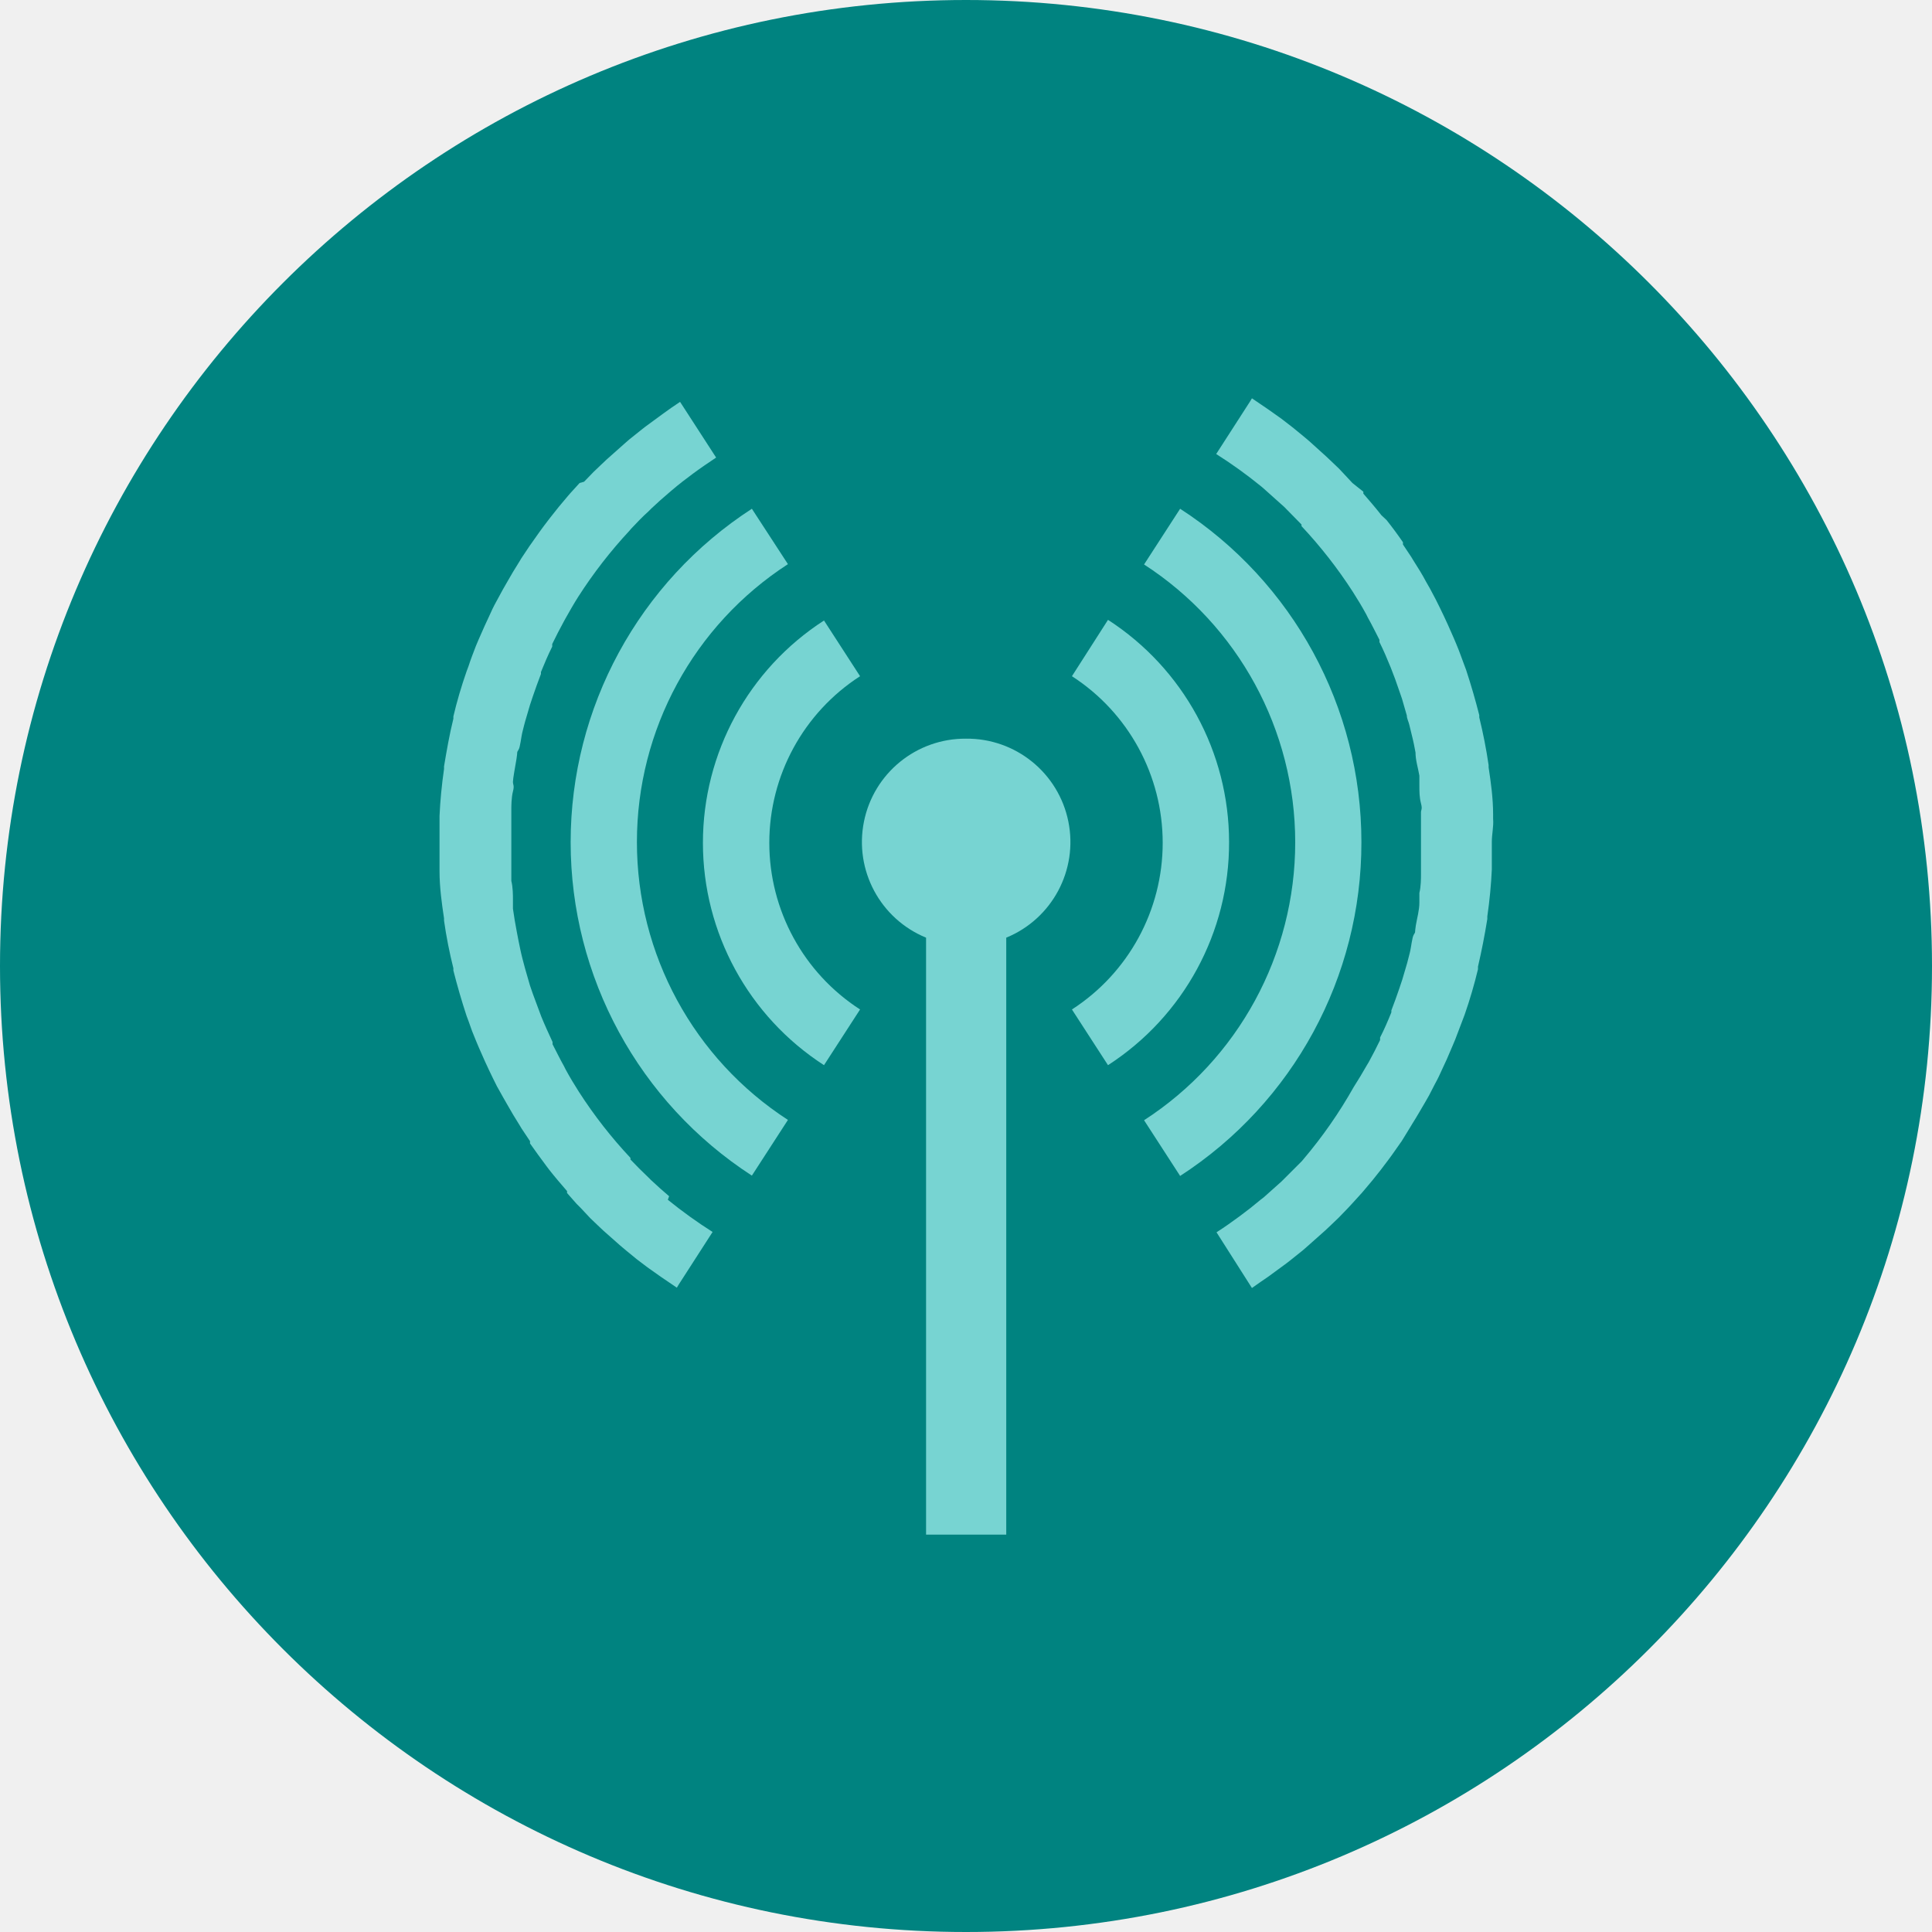
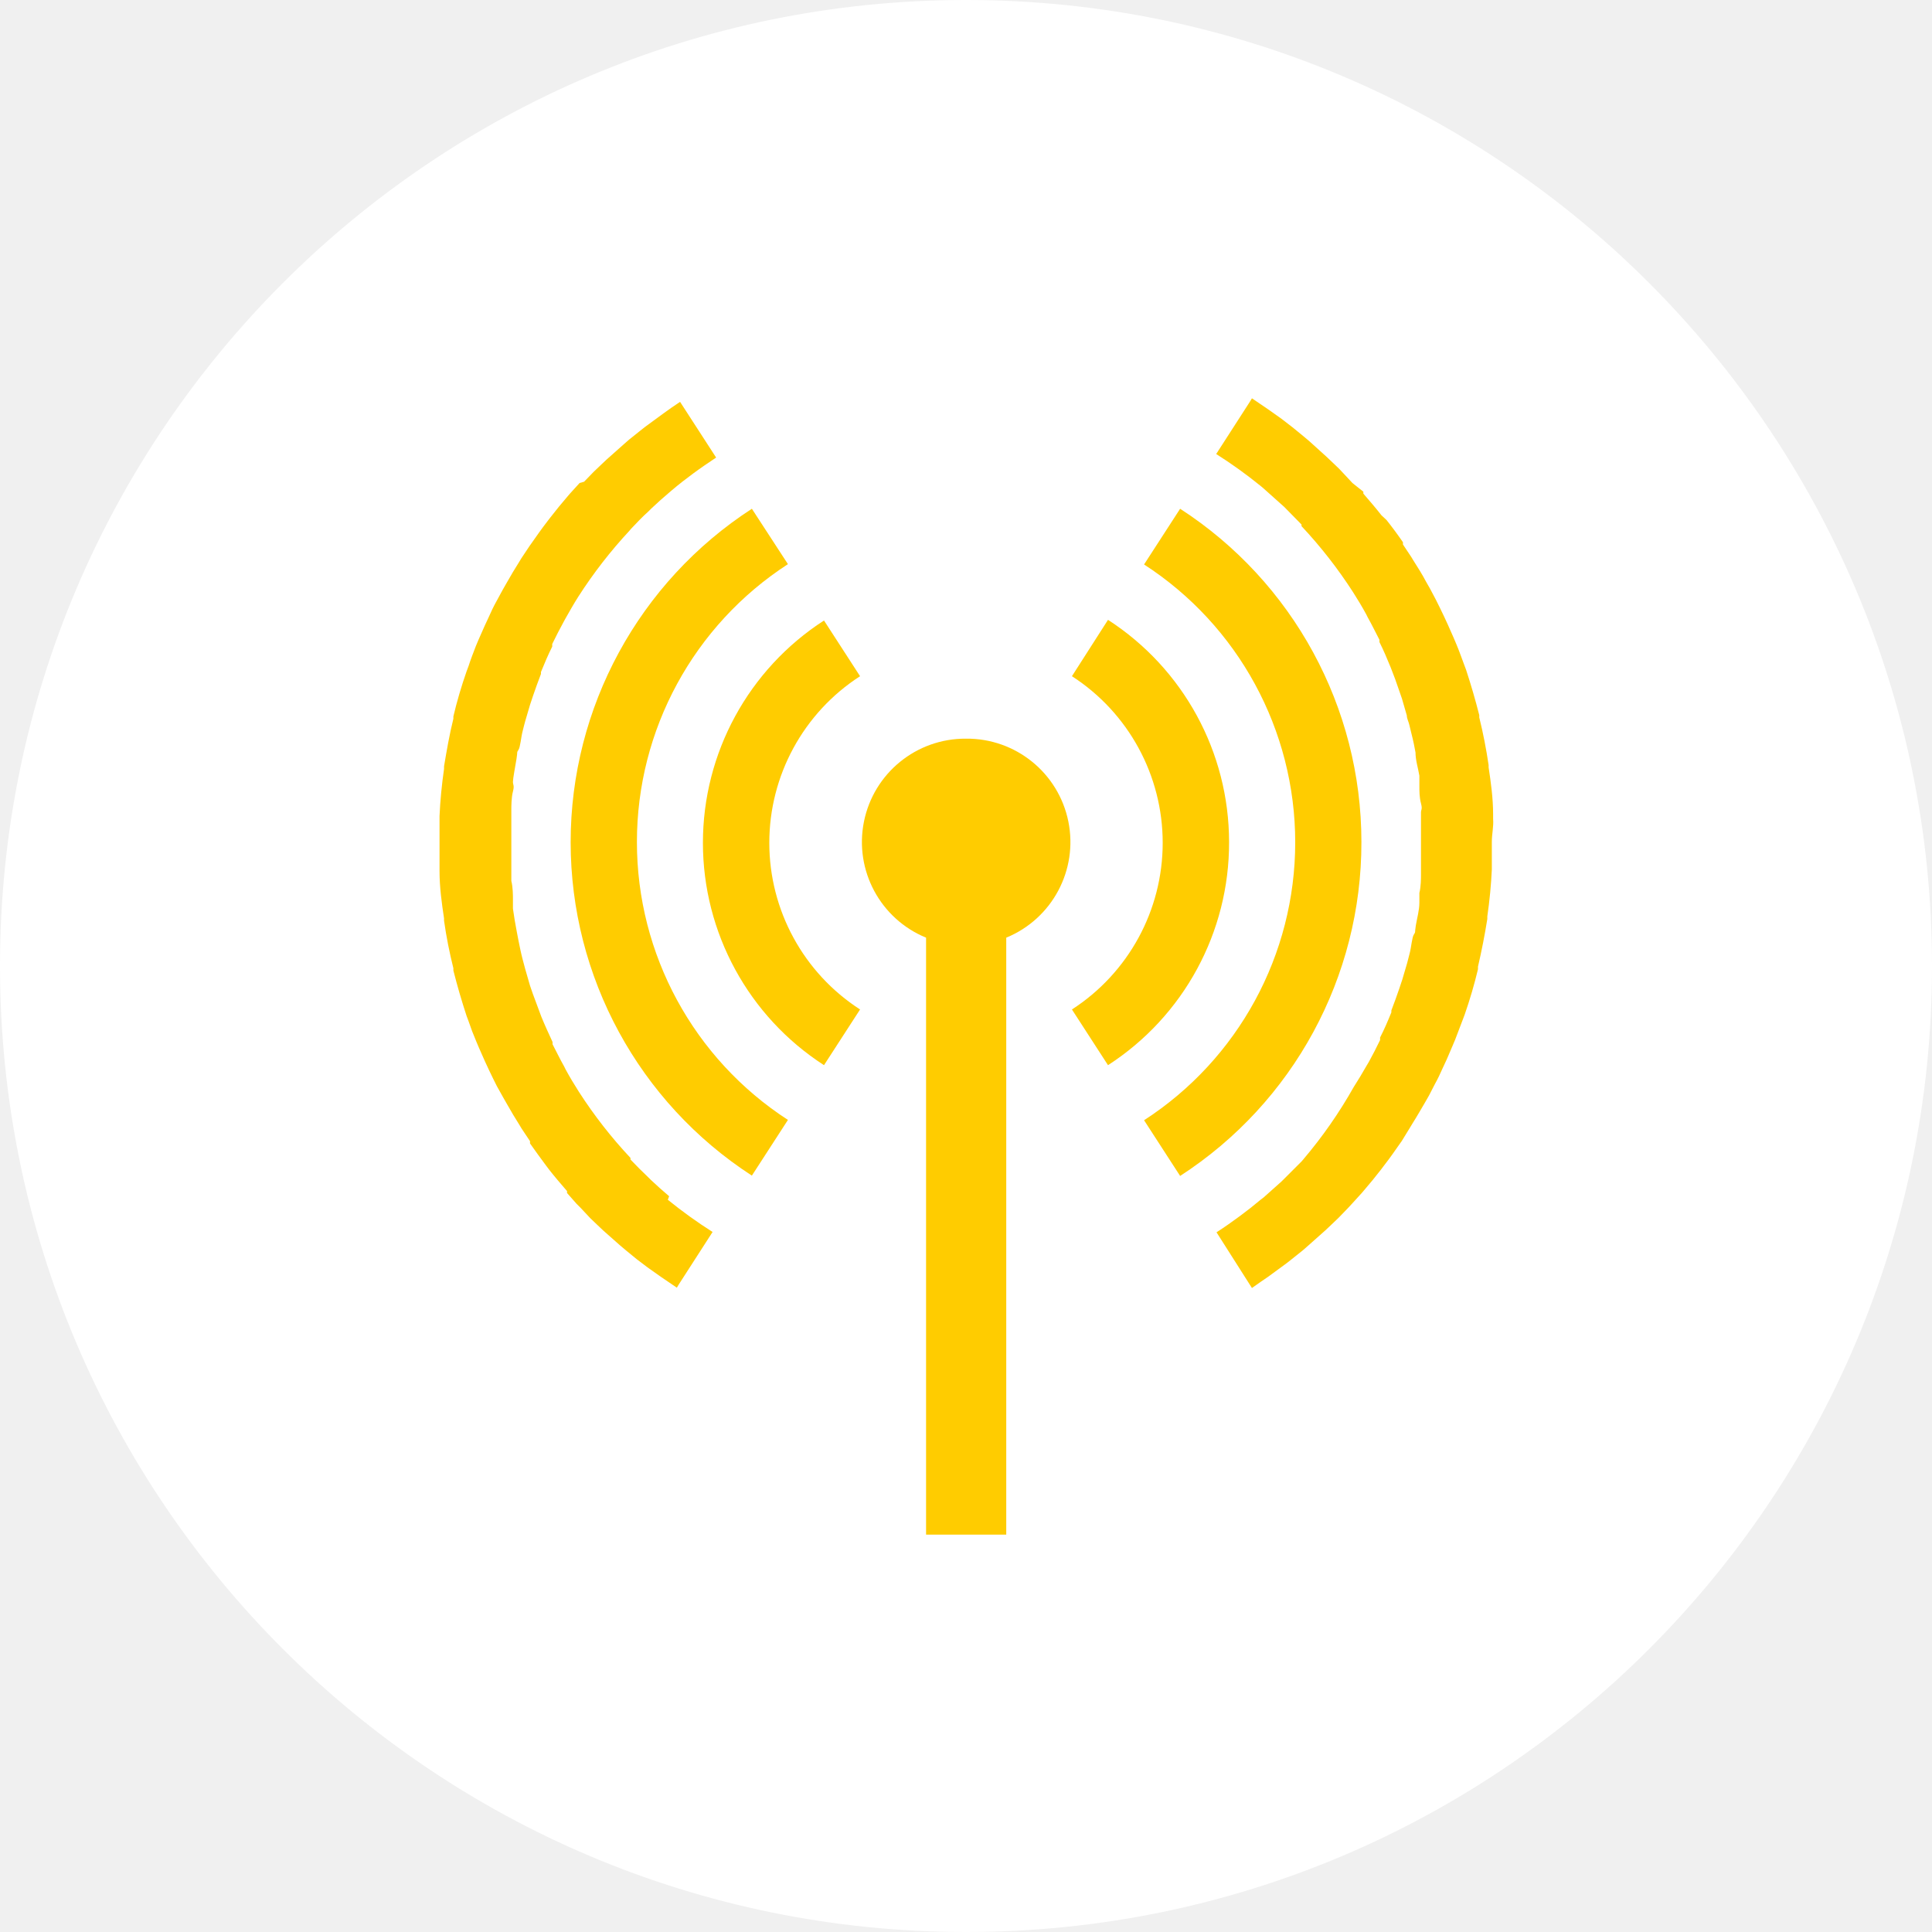
<svg xmlns="http://www.w3.org/2000/svg" viewBox="0 0 60 60">
  <defs>
-     <style>.cls-1{fill:#008380;}.cls-2{fill:#77d4d2;}</style>
+     <style>.cls-1{fill:#FFFFFF;}.cls-2{fill:#ffcc00;}</style>
  </defs>
  <g id="레이어_2" data-name="레이어 2">
    <g id="레이어_1-2" data-name="레이어 1">
      <circle class="cls-1" cx="30" cy="30" r="30" />
      <path class="cls-2" d="M46.37,25.43s0-.09,0-.14c0-.5-.07-1-.14-1.46v-.07q-.11-.75-.29-1.48l0-.07q-.18-.71-.41-1.41l-.06-.16c-.08-.21-.15-.42-.24-.63l-.08-.19-.19-.43-.13-.28c-.08-.17-.16-.33-.24-.49l-.18-.34-.12-.21c-.12-.23-.26-.45-.4-.67l-.06-.1-.26-.39,0-.07q-.24-.35-.51-.69L42.9,16c-.18-.23-.37-.45-.56-.67l0-.06L42,15l-.12-.13-.29-.31-.23-.22-.18-.17-.52-.47-.19-.16-.33-.27L39.79,13l-.41-.29-.25-.17-.25-.17h0l-.06.1-1.05,1.63h0a14.36,14.36,0,0,1,1.39,1l.06.05.57.51.09.08.54.55,0,.05a14.38,14.38,0,0,1,1.6,2.05l0,0c.14.22.28.45.41.69l.05.1c.13.23.24.46.36.69l0,.07c.13.26.24.52.35.79l0,0q.14.35.26.71l.09.26.15.52c0,.1.06.2.08.3s.1.39.14.59l.05.26c0,.24.08.48.12.72l0,.3c0,.19,0,.37.05.56s0,.19,0,.28c0,.27,0,.54,0,.81v.05c0,.27,0,.54,0,.8,0,.1,0,.19,0,.28s0,.37-.05.56l0,.3c0,.24-.07.47-.11.71s0,.19-.06.28-.08.39-.13.58l-.08.31-.15.51-.09.27c-.08.23-.16.46-.25.69l0,.06c-.11.27-.22.53-.35.78l0,.08c-.11.23-.23.46-.35.68l-.06.1c-.13.23-.27.46-.41.68l0,0A14.27,14.27,0,0,1,40.48,36l-.05.06-.54.54-.09.09-.56.5-.08.06q-.32.27-.66.52h0c-.23.17-.47.34-.72.5L38.88,40h0l.27-.19.22-.15.6-.44.14-.11.35-.28.16-.14.54-.48.18-.17.23-.22.29-.3.13-.14.3-.33.06-.07c.19-.22.37-.44.54-.66l.09-.12c.18-.23.34-.46.5-.69l.05-.07L43.8,35l.06-.1c.14-.22.27-.45.4-.67l.12-.21.18-.35c.09-.16.17-.33.24-.49l.13-.28.18-.42.08-.19c.08-.21.16-.42.24-.63l.06-.16q.24-.69.41-1.4l0-.08q.17-.73.29-1.48v-.08c.07-.48.12-1,.14-1.46,0,0,0-.1,0-.14,0-.24,0-.48,0-.72S46.39,25.67,46.37,25.43Z" />
      <path class="cls-2" d="M38.17,26.15a8.22,8.22,0,0,0-3.76-6.9L33.29,21a6.16,6.16,0,0,1,0,10.35l1.12,1.73A8.22,8.22,0,0,0,38.17,26.15Z" />
      <path class="cls-2" d="M42.28,26.15A12.33,12.33,0,0,0,36.65,15.8l-1.12,1.73a10.28,10.28,0,0,1,0,17.26l1.12,1.73A12.33,12.33,0,0,0,42.28,26.15Z" />
      <path class="cls-2" d="M30,22.94a3.21,3.21,0,0,0-1.24,6.18V47.66h2.49V29.12A3.21,3.21,0,0,0,30,22.94Z" />
      <path class="cls-2" d="M20.78,37.15c-.2-.17-.39-.34-.57-.51l-.08-.08c-.19-.18-.37-.36-.55-.55l0-.05a14.33,14.33,0,0,1-1.6-2.05l0,0c-.14-.22-.28-.45-.41-.69l-.05-.1c-.13-.23-.24-.46-.36-.69l0-.07c-.12-.26-.24-.52-.35-.79l0,0q-.13-.35-.26-.7l-.09-.26c-.05-.17-.1-.34-.15-.52l-.08-.3c-.05-.19-.09-.39-.13-.59l-.05-.26q-.07-.36-.12-.72c0-.1,0-.2,0-.3s0-.37-.05-.56l0-.28c0-.27,0-.53,0-.8v-.06c0-.27,0-.54,0-.8,0-.09,0-.19,0-.28s0-.37.05-.56,0-.2,0-.3.07-.47.11-.71,0-.19.06-.28.08-.39.13-.58.05-.21.08-.31.1-.34.15-.51l.09-.27c.08-.23.16-.46.25-.69l0-.06c.11-.27.22-.53.35-.79l0-.08q.17-.35.35-.68l.06-.11c.13-.23.26-.46.4-.68l0,0a14.47,14.47,0,0,1,1.59-2.05l.05-.06c.18-.19.35-.37.54-.54l.09-.09c.18-.17.37-.34.56-.5l.07-.06c.21-.18.43-.35.66-.52h0c.23-.17.48-.34.72-.5l-1.12-1.73h0l-.28.19-.21.15-.6.44-.14.11-.35.28-.16.14-.54.48-.18.17-.23.22-.29.3L18,15l-.3.33-.06.07c-.19.22-.37.44-.54.66l-.1.13c-.17.22-.34.46-.5.69l-.05.07-.26.39-.06.1c-.14.22-.27.44-.4.67l-.12.21-.19.35c-.09.16-.17.33-.24.49l-.13.28-.19.43-.08.19c-.08.21-.16.41-.23.63l-.06.16c-.16.46-.3.93-.41,1.4l0,.07c-.12.48-.21,1-.29,1.48v.08c-.07.48-.12,1-.14,1.46,0,0,0,.1,0,.14,0,.24,0,.48,0,.72s0,.48,0,.72c0,0,0,.1,0,.14,0,.49.07,1,.14,1.46v.07c.07.5.17,1,.29,1.48l0,.07q.18.71.41,1.41l.06.16c.07.21.15.42.24.63l.08.19.19.43.13.28c.08.17.16.33.24.49l.19.34.12.21c.13.23.26.45.4.67l.06.1.26.39,0,.07c.16.23.33.46.5.69l.09.12c.18.23.37.45.56.67l0,.06.3.34.13.13.29.31.23.22.18.17.52.46.19.16.33.27.33.25.41.29.25.17.25.17h0l.06-.1,1.05-1.63h0a14.66,14.66,0,0,1-1.39-1Z" />
      <path class="cls-2" d="M26.71,21l-1.12-1.73a8.22,8.22,0,0,0,0,13.81l1.12-1.73a6.16,6.16,0,0,1,0-10.35Z" />
      <path class="cls-2" d="M19.78,26.15a10.28,10.28,0,0,1,4.69-8.63L23.35,15.8a12.34,12.34,0,0,0,0,20.71l1.12-1.73A10.28,10.28,0,0,1,19.78,26.15Z" />
    </g>
  </g>
</svg>
